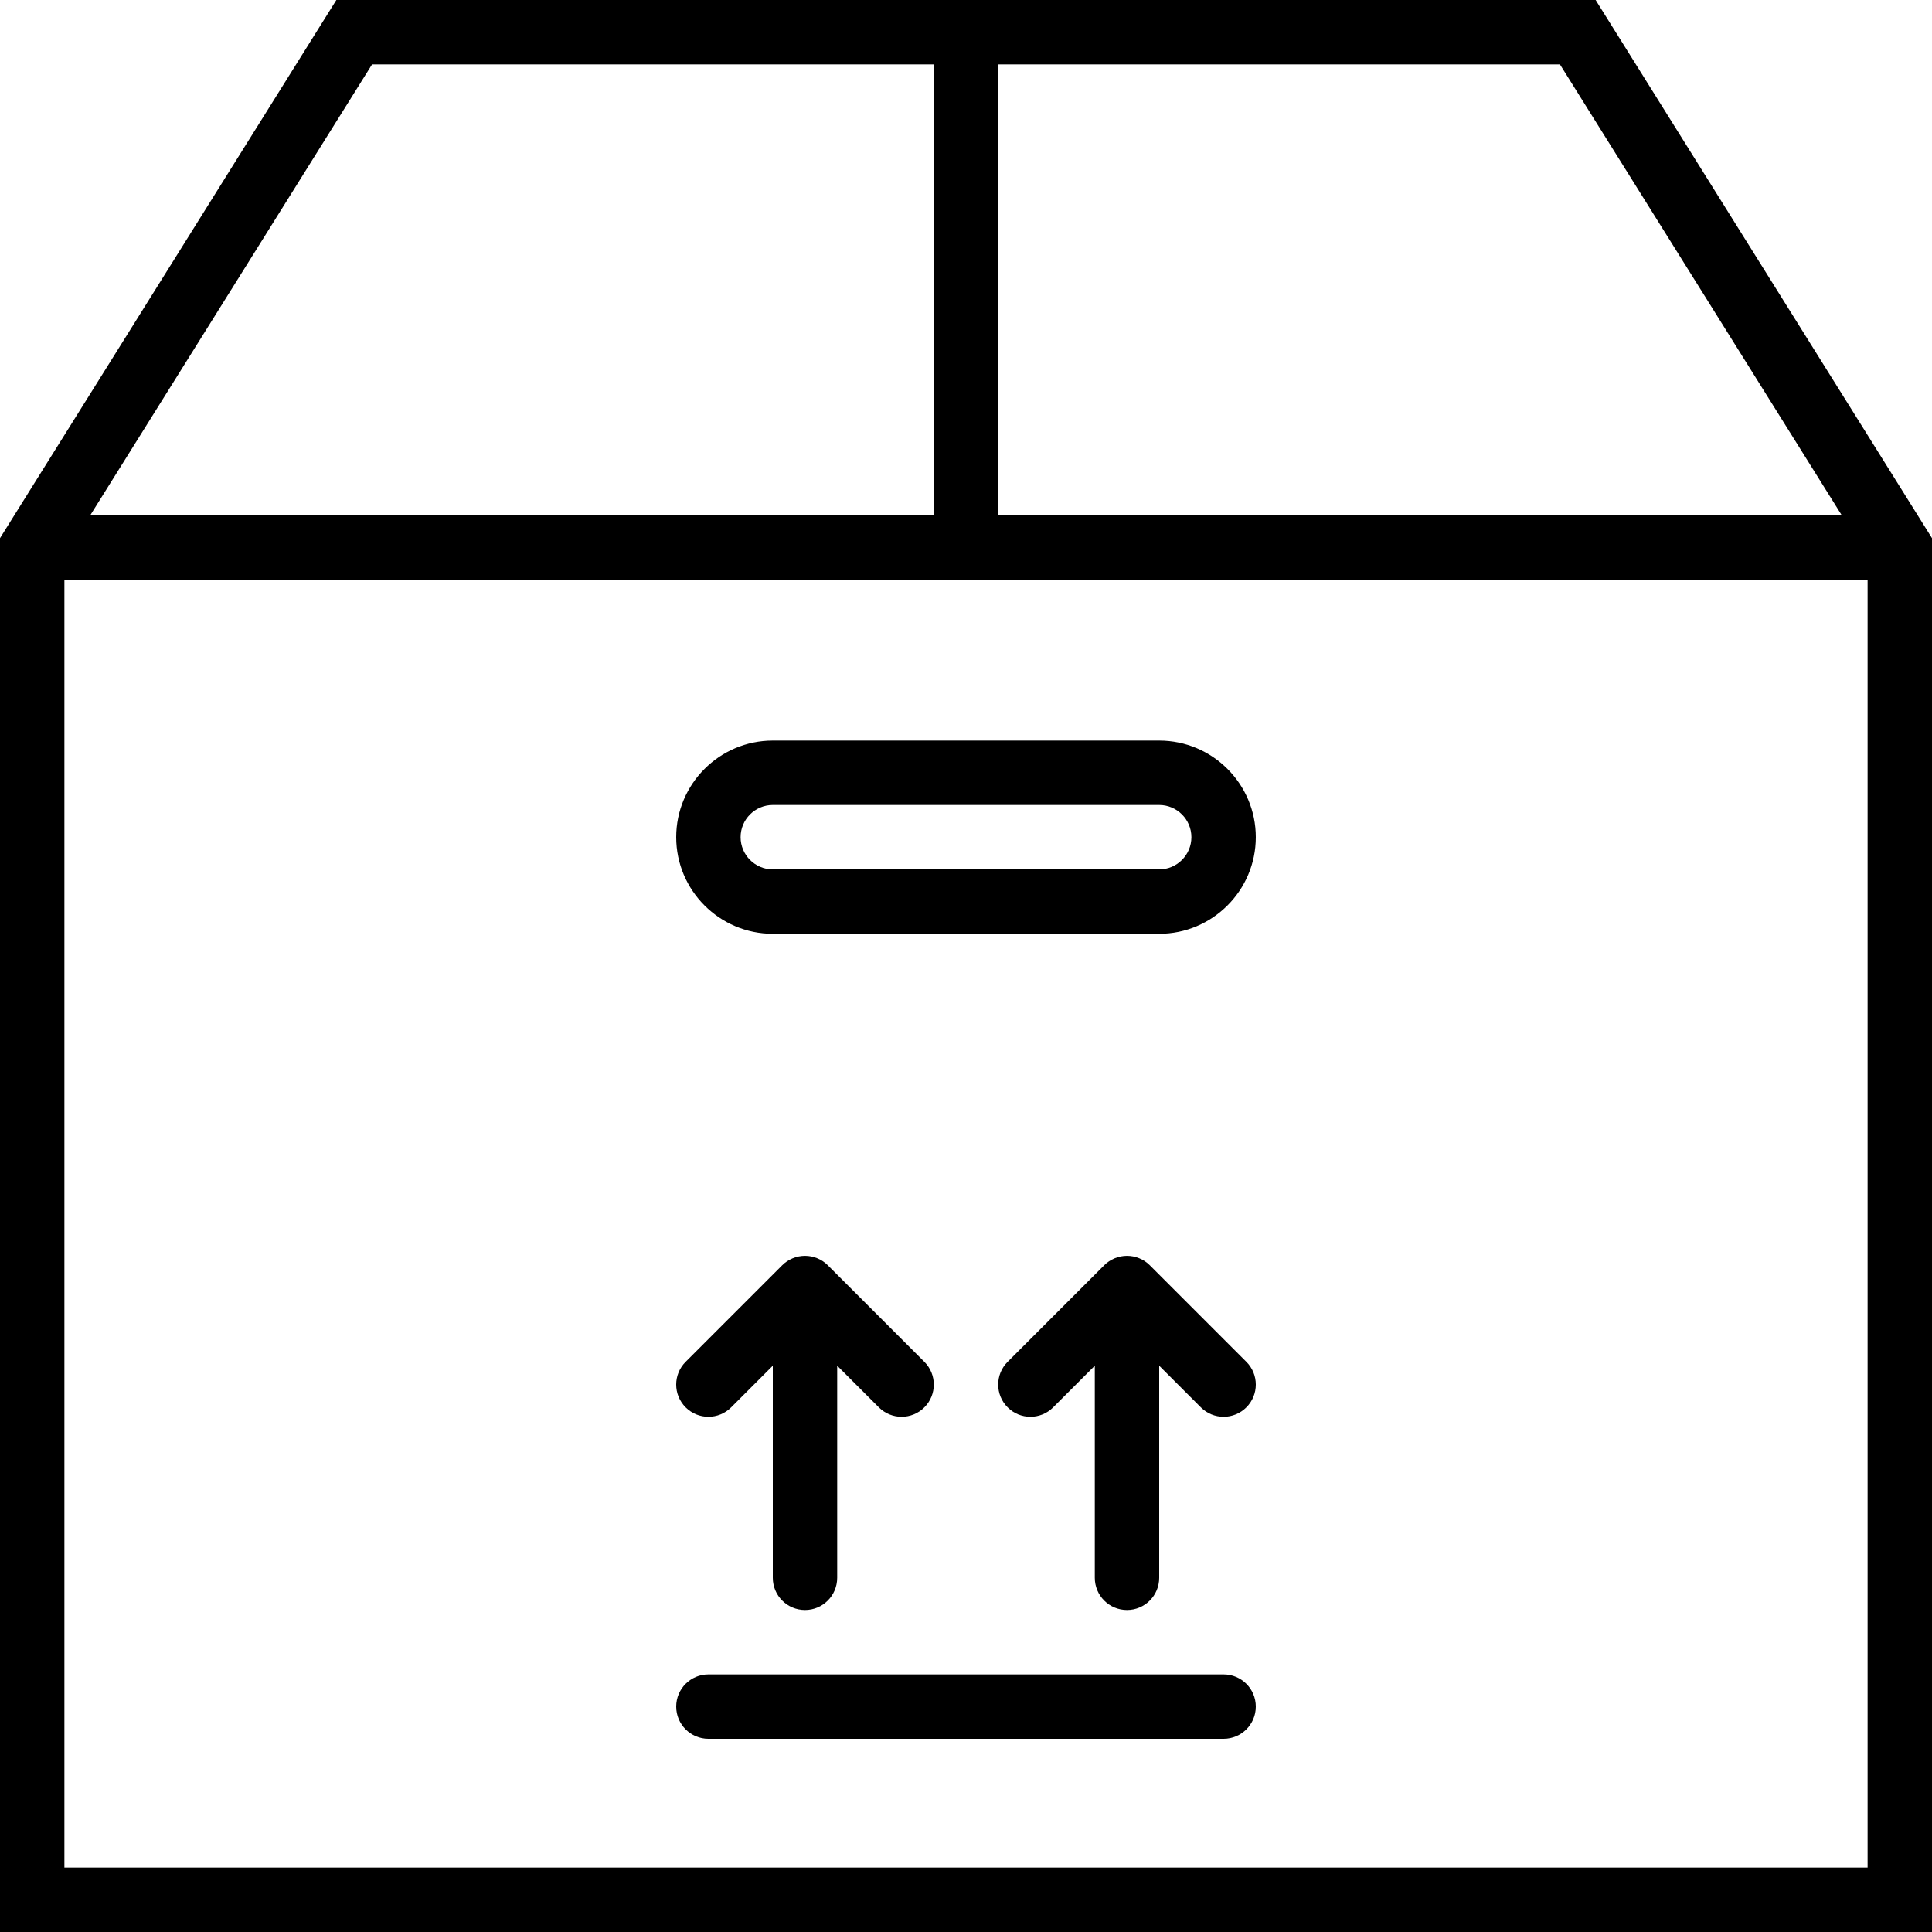
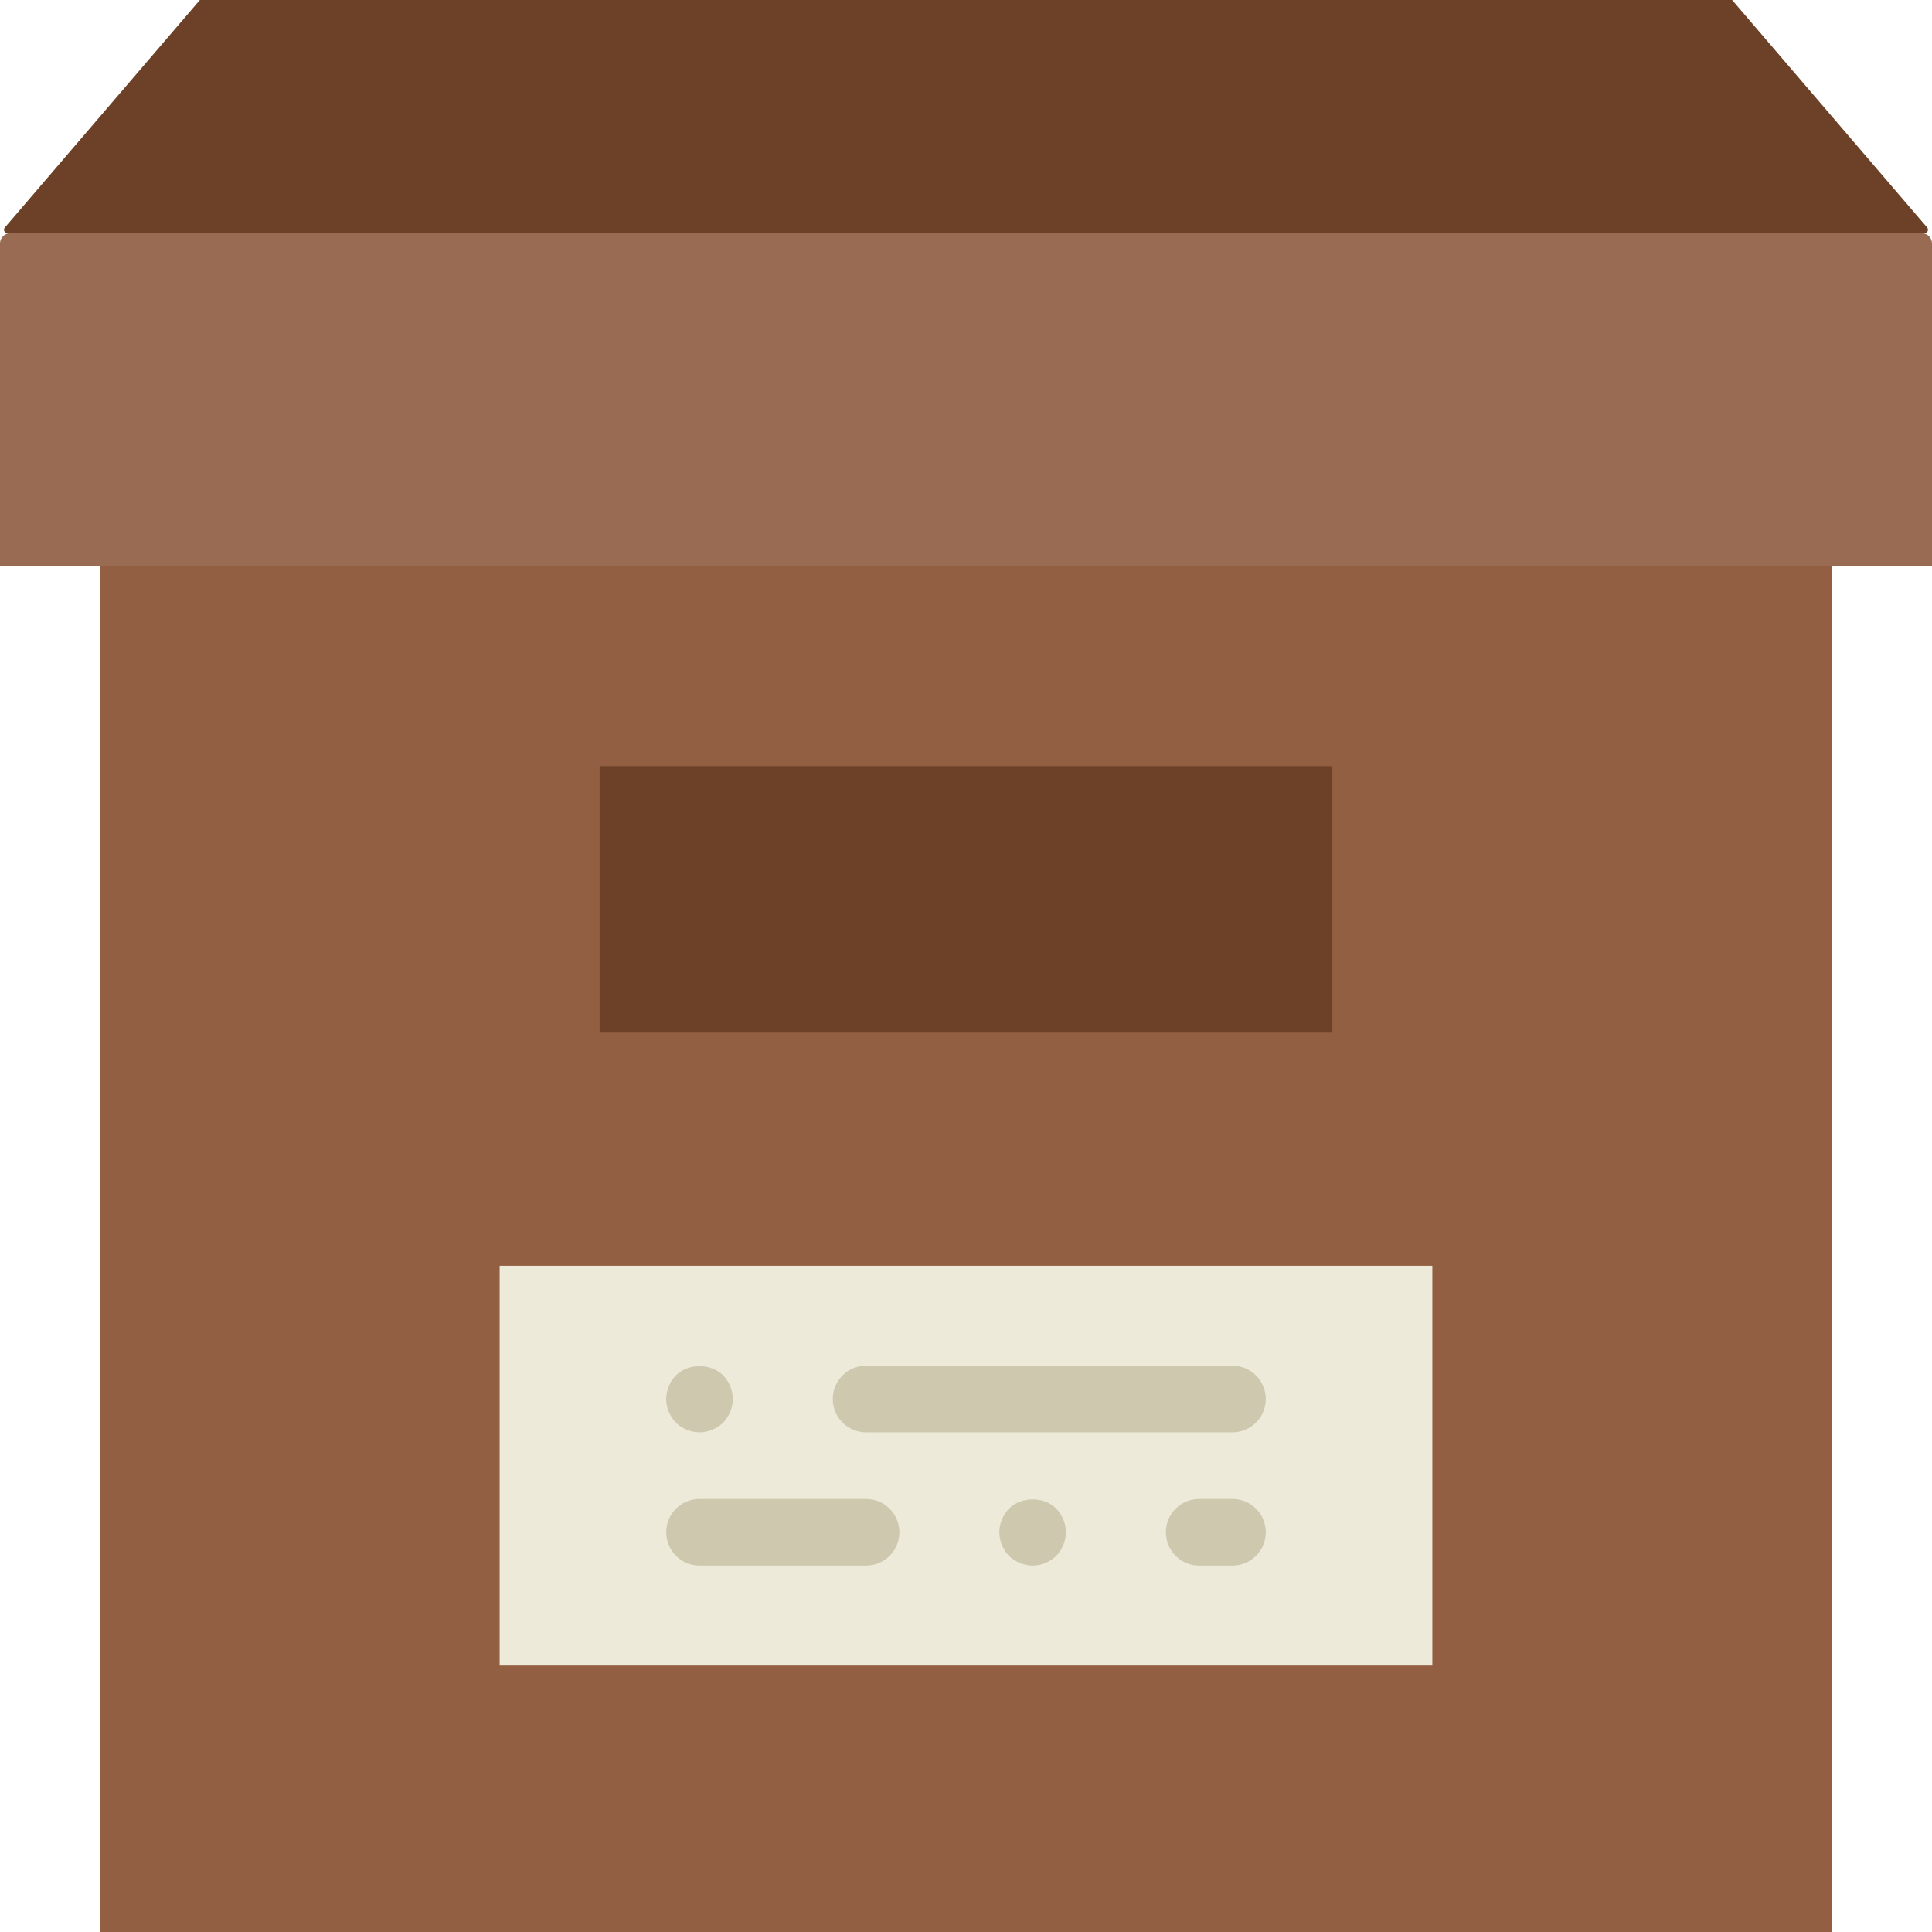
- <svg xmlns="http://www.w3.org/2000/svg" version="1.1" id="Capa_1" x="0px" y="0px" viewBox="0 0 60 60" style="enable-background:new 0 0 60 60;" xml:space="preserve">
+ <svg xmlns="http://www.w3.org/2000/svg" version="1.1" id="Capa_1" x="0px" y="0px" viewBox="0 0 58 58" style="enable-background:new 0 0 58 58;" xml:space="preserve">
+   <path style="fill:#996B52;" d="M58,17H0V7.311C0,7.139,0.139,7,0.311,7h57.378C57.861,7,58,7.139,58,7.311V17z" />
+   <path style="fill:#6C4127;" d="M57.778,7H0.222C0.135,7,0.088,6.898,0.145,6.831L6,0h46l5.855,6.831C57.912,6.898,57.865,7,57.778,7  z" />
+   <rect x="3" y="17" style="fill:#935F42;" width="52" height="41" />
+   <rect x="18" y="23" style="fill:#6C4127;" width="22" height="8" />
+   <rect x="15" y="38" style="fill:#EDEADA;" width="28" height="12" />
  <g>
-     <path d="M49.554,0H10.446L0,16.713V60h60V16.713L49.554,0z M57.196,16H31V2h17.446L57.196,16z M11.554,2H29v14H2.804L11.554,2z    M2,58V18h56v40H2z" />
-     <path d="M36,23H24c-1.654,0-3,1.346-3,3s1.346,3,3,3h12c1.654,0,3-1.346,3-3S37.654,23,36,23z M36,27H24c-0.551,0-1-0.448-1-1   s0.449-1,1-1h12c0.551,0,1,0.448,1,1S36.551,27,36,27z" />
-     <path d="M38,52H22c-0.552,0-1,0.447-1,1s0.448,1,1,1h16c0.552,0,1-0.447,1-1S38.552,52,38,52z" />
-     <path d="M25,50c0.552,0,1-0.447,1-1v-6.586l1.293,1.293C27.488,43.902,27.744,44,28,44s0.512-0.098,0.707-0.293   c0.391-0.391,0.391-1.023,0-1.414l-2.999-2.999c-0.092-0.093-0.203-0.166-0.326-0.217c-0.244-0.101-0.52-0.101-0.764,0   c-0.123,0.051-0.233,0.124-0.326,0.217l-2.999,2.999c-0.391,0.391-0.391,1.023,0,1.414C21.488,43.902,21.744,44,22,44   s0.512-0.098,0.707-0.293L24,42.414V49C24,49.553,24.448,50,25,50z" />
-     <path d="M35.708,39.294c-0.092-0.093-0.203-0.166-0.326-0.217c-0.244-0.101-0.52-0.101-0.764,0   c-0.123,0.051-0.233,0.124-0.326,0.217l-2.999,2.999c-0.391,0.391-0.391,1.023,0,1.414C31.488,43.902,31.744,44,32,44   s0.512-0.098,0.707-0.293L34,42.414V49c0,0.553,0.448,1,1,1s1-0.447,1-1v-6.586l1.293,1.293C37.488,43.902,37.744,44,38,44   s0.512-0.098,0.707-0.293c0.391-0.391,0.391-1.023,0-1.414L35.708,39.294z" />
+     <path style="fill:#CEC9AE;" d="M26,45h-5c-0.552,0-1,0.447-1,1s0.448,1,1,1h5c0.552,0,1-0.447,1-1S26.552,45,26,45z" />
+     <path style="fill:#CEC9AE;" d="M26,43h11c0.552,0,1-0.447,1-1s-0.448-1-1-1H26c-0.552,0-1,0.447-1,1S25.448,43,26,43z" />
+     <path style="fill:#CEC9AE;" d="M21,43c0.26,0,0.52-0.11,0.71-0.29C21.89,42.52,22,42.26,22,42c0-0.261-0.11-0.521-0.29-0.71   c-0.38-0.37-1.04-0.37-1.42,0C20.11,41.479,20,41.739,20,42c0,0.27,0.11,0.52,0.29,0.71C20.48,42.89,20.73,43,21,43z" />
+     <path style="fill:#CEC9AE;" d="M30.29,45.29C30.11,45.479,30,45.739,30,46c0,0.26,0.11,0.52,0.29,0.71C30.48,46.89,30.74,47,31,47   c0.26,0,0.52-0.11,0.71-0.29C31.89,46.52,32,46.26,32,46c0-0.261-0.11-0.521-0.29-0.71C31.34,44.92,30.66,44.92,30.29,45.29z" />
+     <path style="fill:#CEC9AE;" d="M37,45h-1c-0.552,0-1,0.447-1,1s0.448,1,1,1h1c0.552,0,1-0.447,1-1S37.552,45,37,45z" />
  </g>
  <g>
</g>
  <g>
</g>
  <g>
</g>
  <g>
</g>
  <g>
</g>
  <g>
</g>
  <g>
</g>
  <g>
</g>
  <g>
</g>
  <g>
</g>
  <g>
</g>
  <g>
</g>
  <g>
</g>
  <g>
</g>
  <g>
</g>
</svg>
